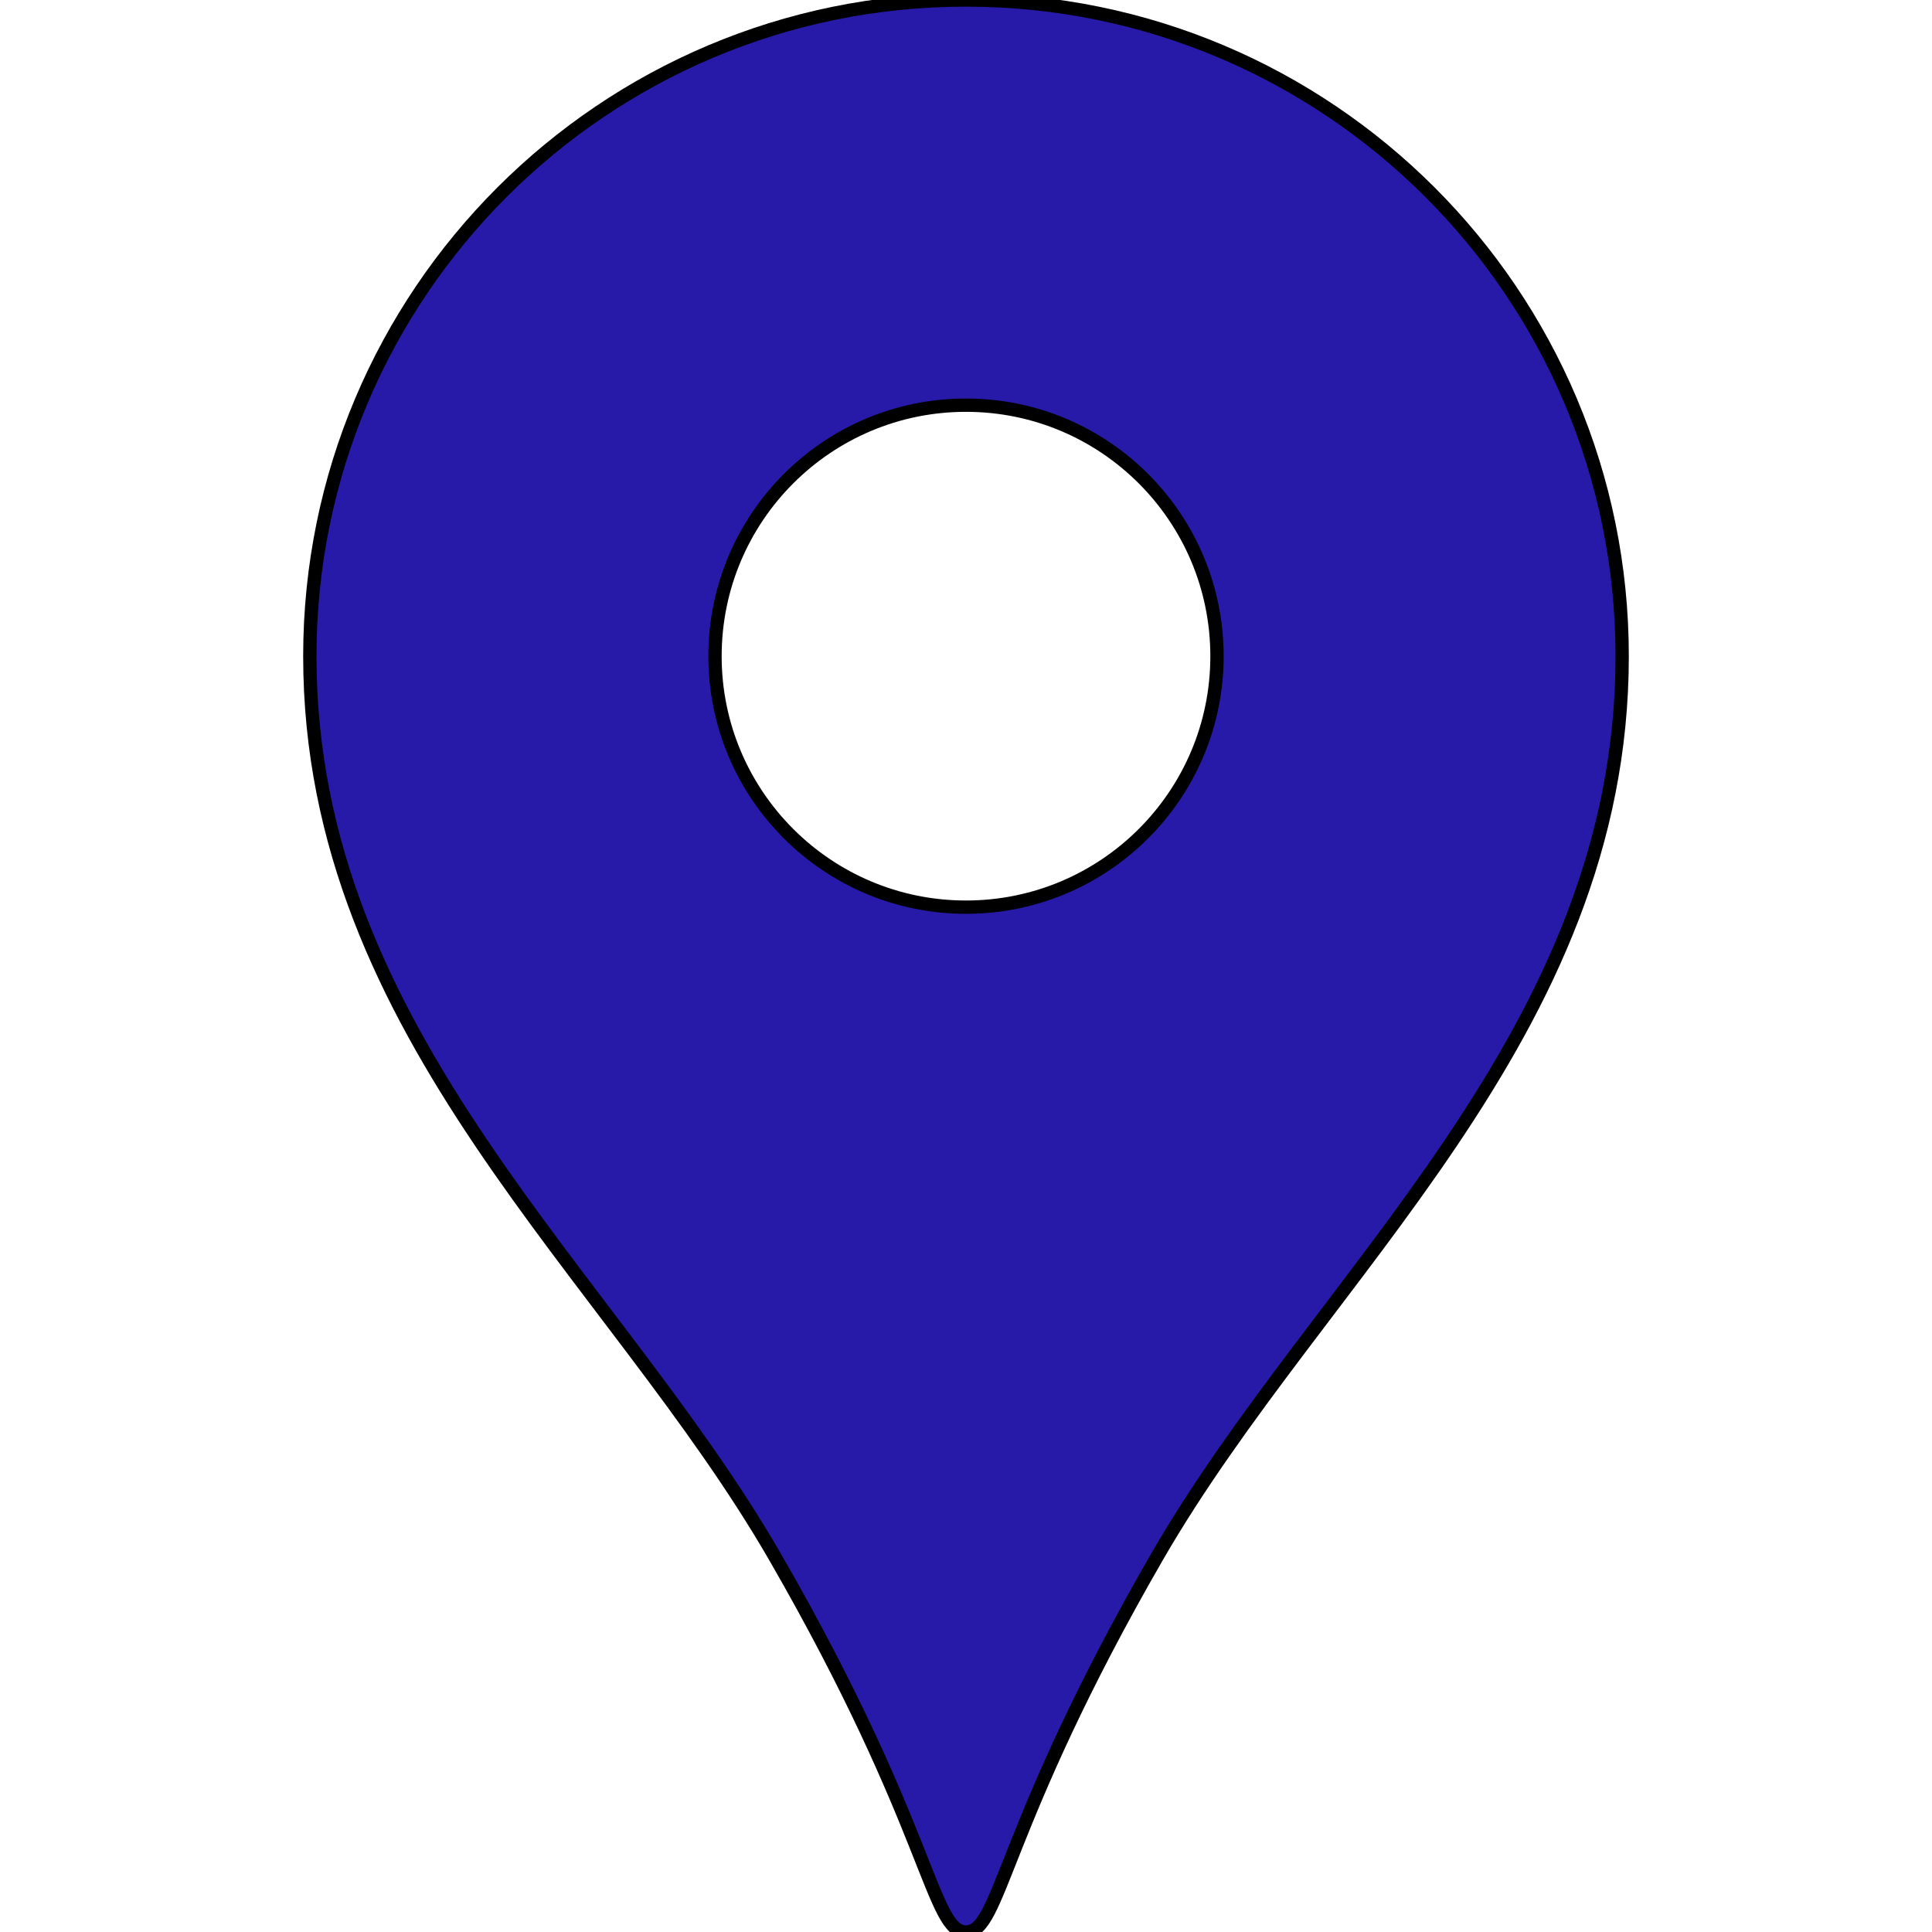
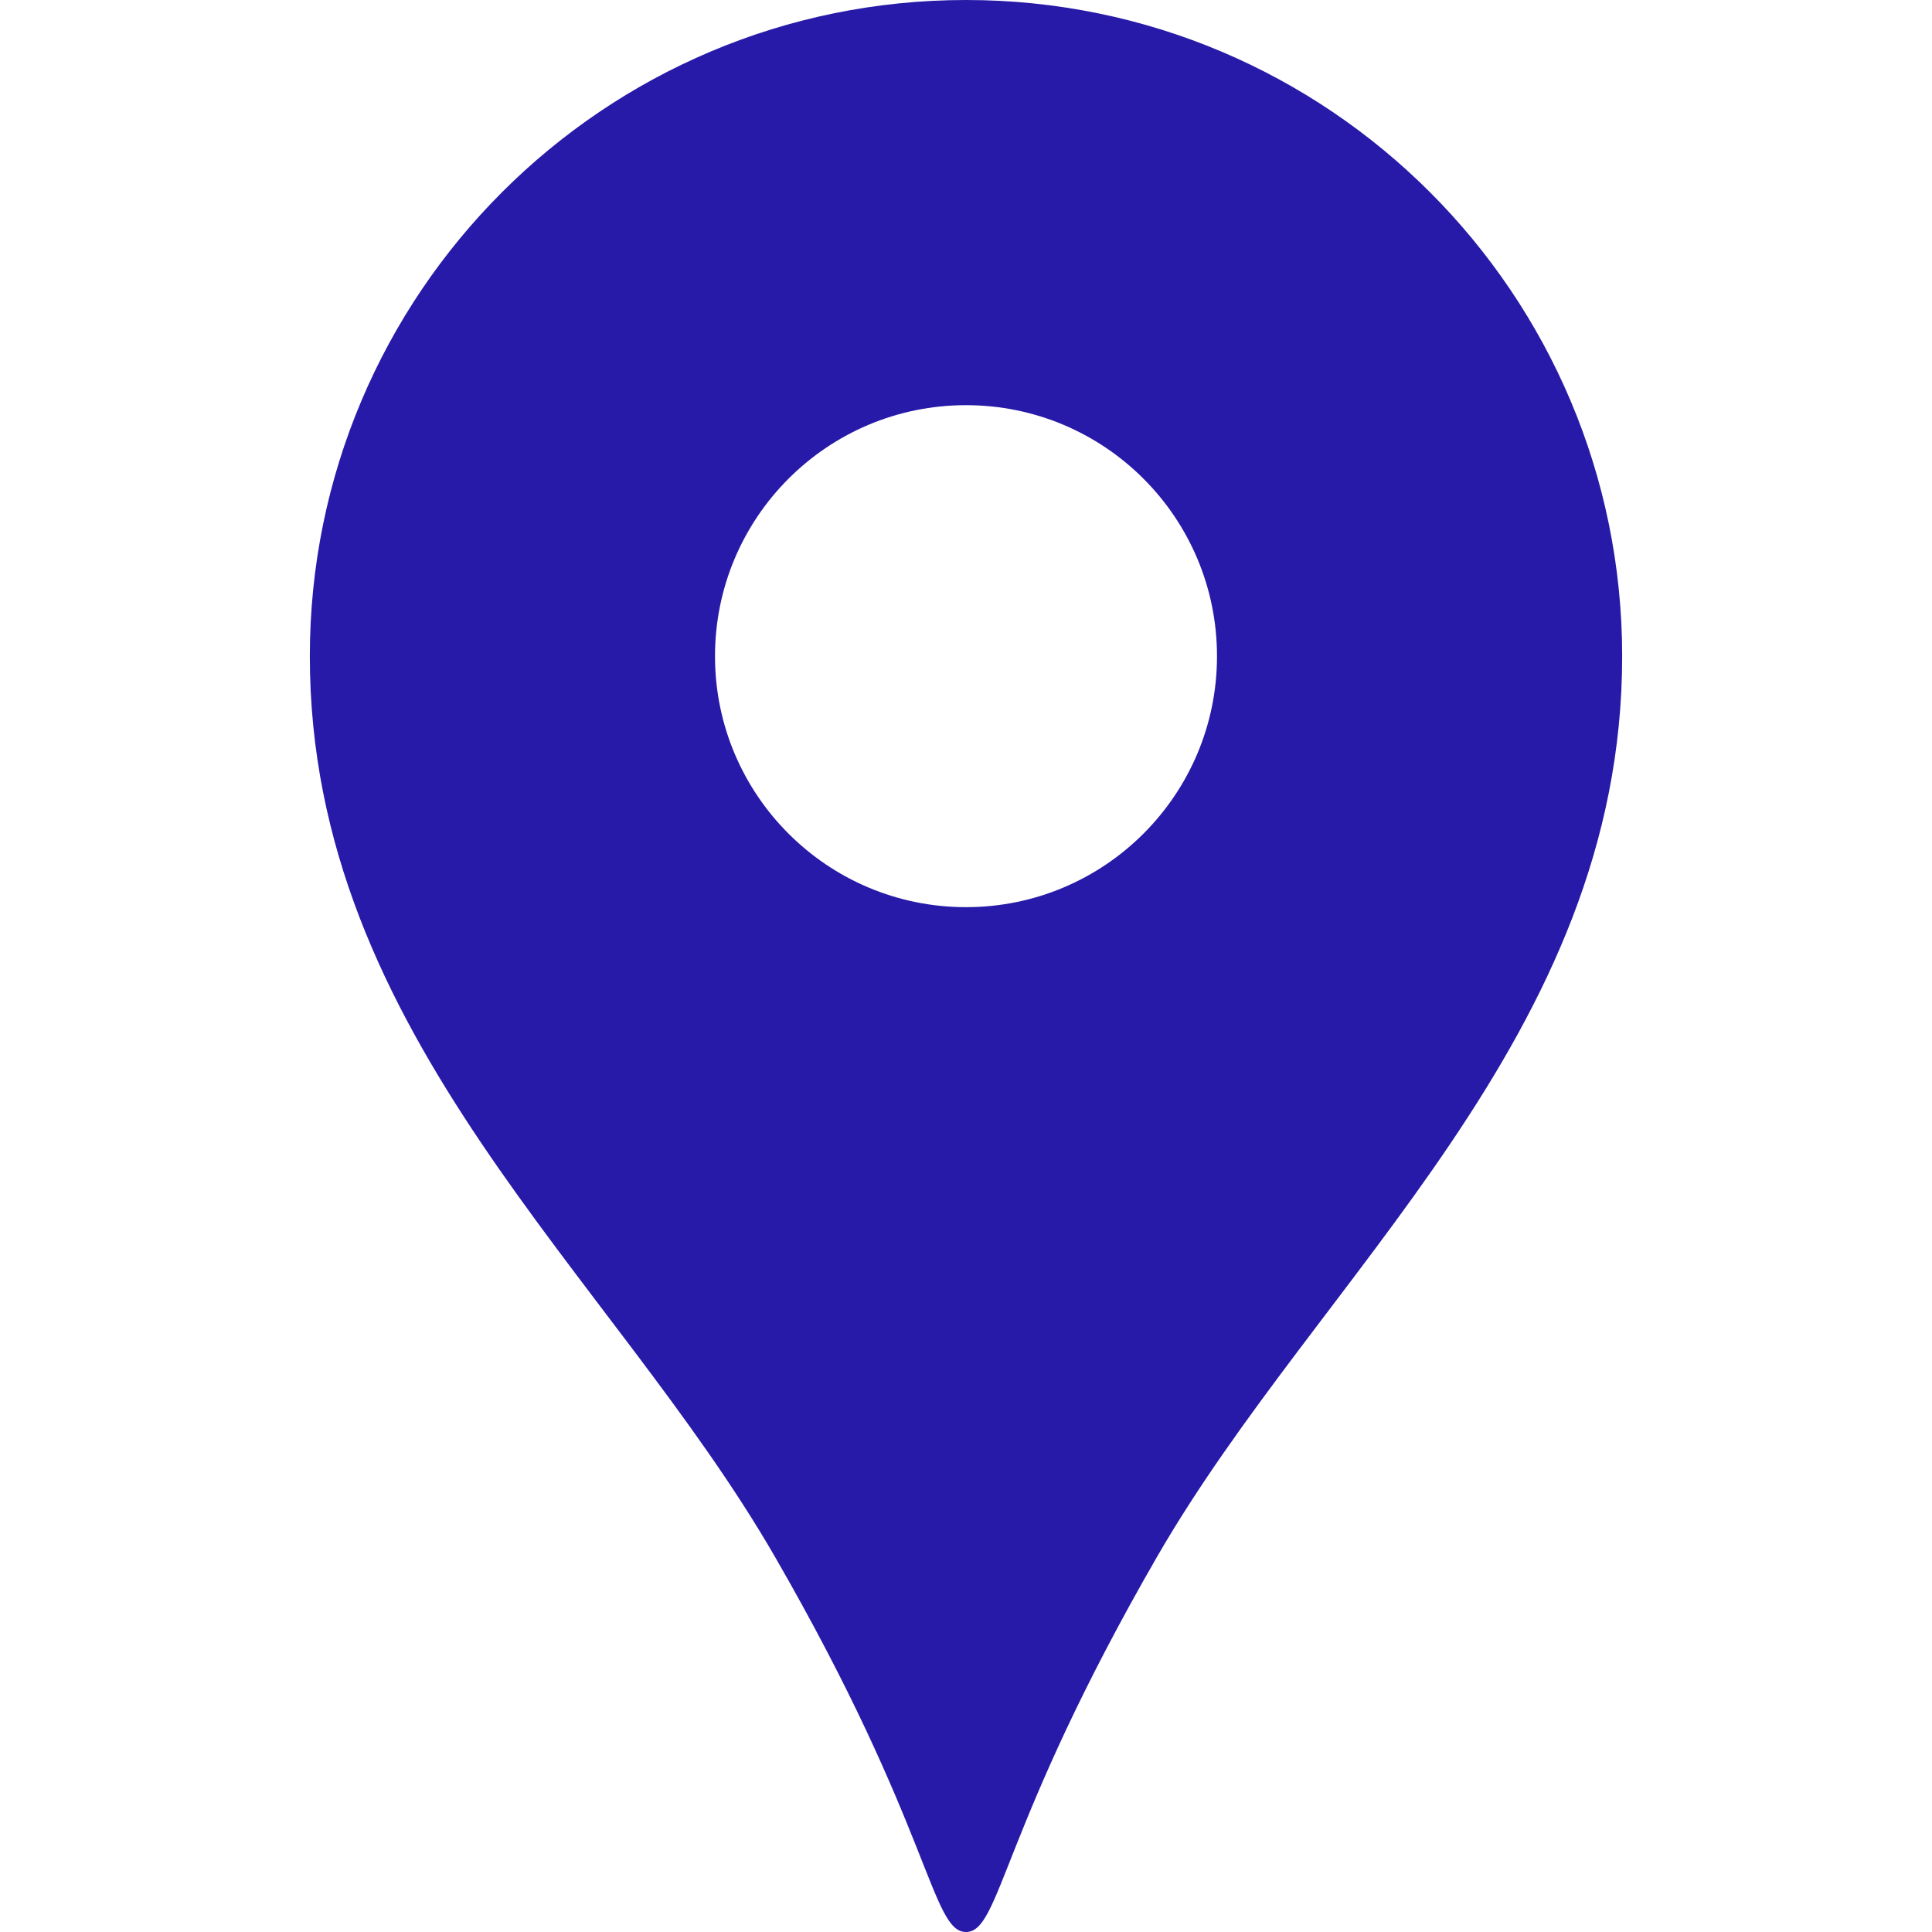
<svg xmlns="http://www.w3.org/2000/svg" version="1.1" id="_x32_" width="128px" height="128px" viewBox="0 0 512 512" xml:space="preserve">
  <g>
-     <path class="st0" d="M256,0C159.969,0,82.109,77.859,82.109,173.906c0,100.719,80.016,163.688,123.297,238.719   C246.813,484.406,246.781,512,256,512s9.188-27.594,50.594-99.375c43.297-75.031,123.297-138,123.297-238.719   C429.891,77.859,352.031,0,256,0z M256,240.406c-36.734,0-66.516-29.781-66.516-66.5c0-36.75,29.781-66.531,66.516-66.531   s66.516,29.781,66.516,66.531C322.516,210.625,292.734,240.406,256,240.406z" style="fill:#271AA8;fill-opacity:1;stroke:#000000;stroke-width:3.529;stroke-miterlimit:4;stroke-dasharray:none;stroke-opacity:1" />
+     <path class="st0" d="M256,0C159.969,0,82.109,77.859,82.109,173.906c0,100.719,80.016,163.688,123.297,238.719   C246.813,484.406,246.781,512,256,512s9.188-27.594,50.594-99.375c43.297-75.031,123.297-138,123.297-238.719   C429.891,77.859,352.031,0,256,0z M256,240.406c-36.734,0-66.516-29.781-66.516-66.5c0-36.75,29.781-66.531,66.516-66.531   s66.516,29.781,66.516,66.531C322.516,210.625,292.734,240.406,256,240.406z" style="fill:#271AA8;fill-opacity:1;stroke:#000000;stroke-width:0;stroke-miterlimit:4;stroke-dasharray:none;stroke-opacity:1" />
  </g>
</svg>
